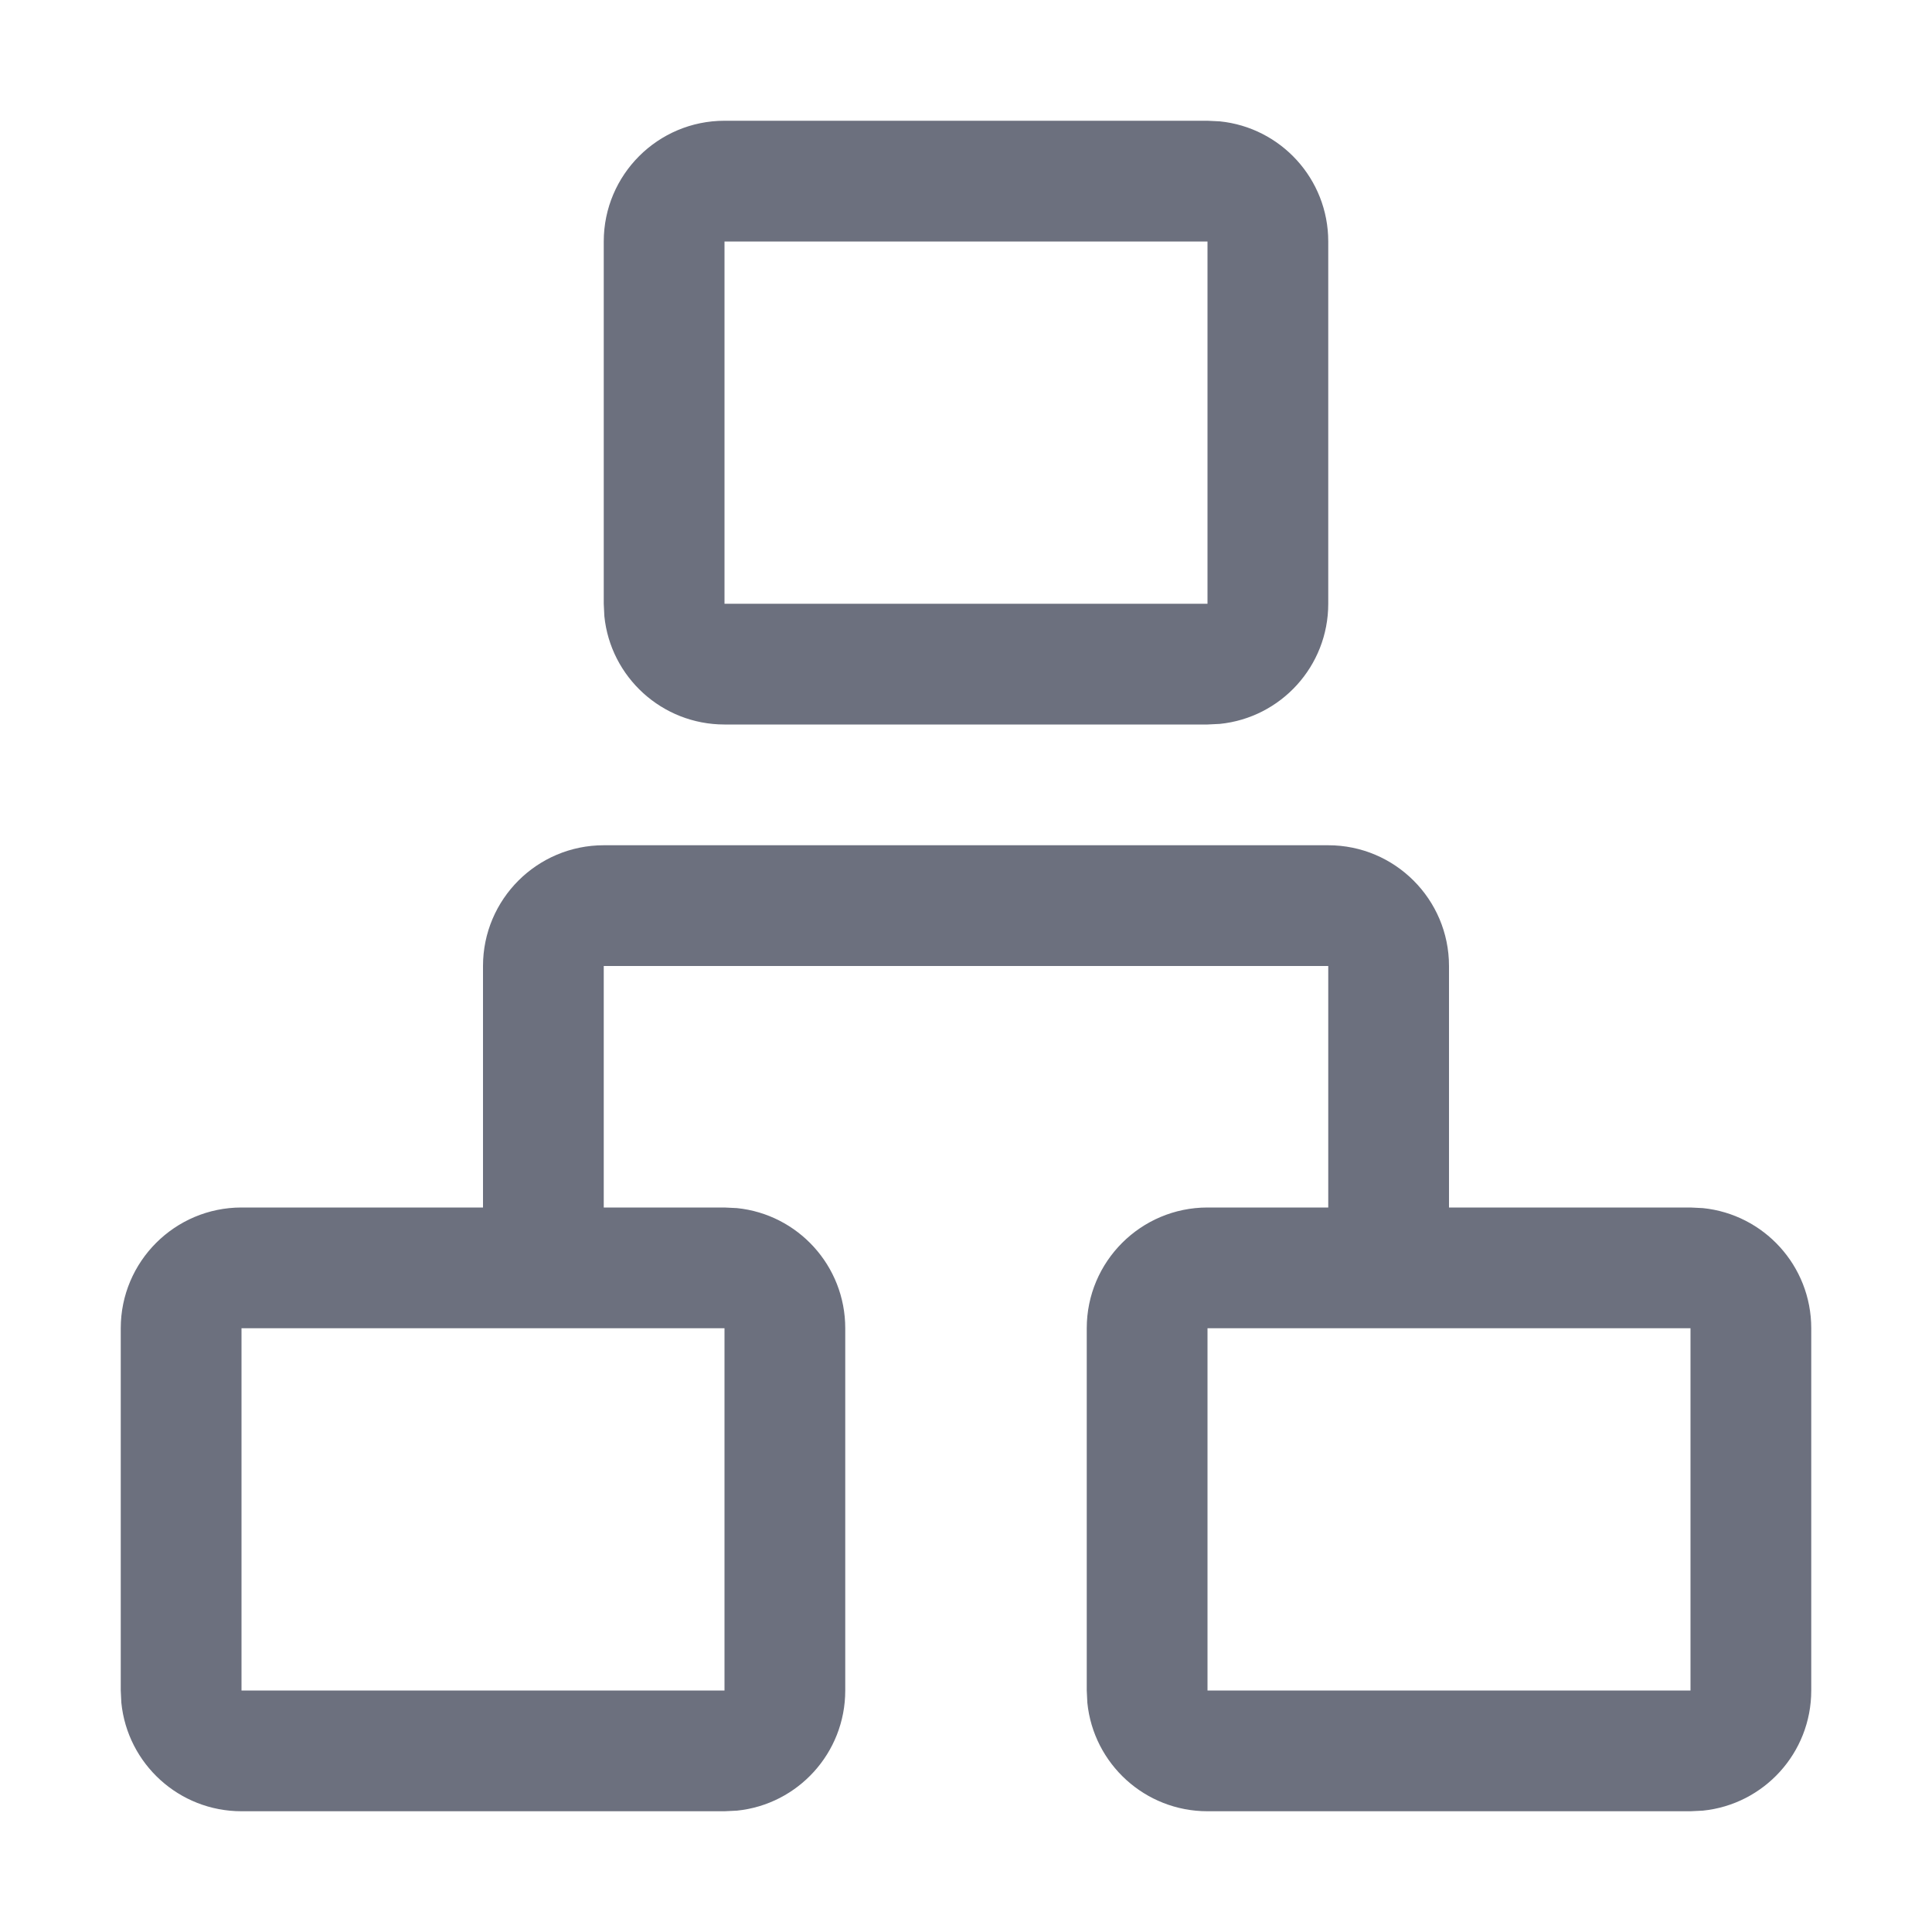
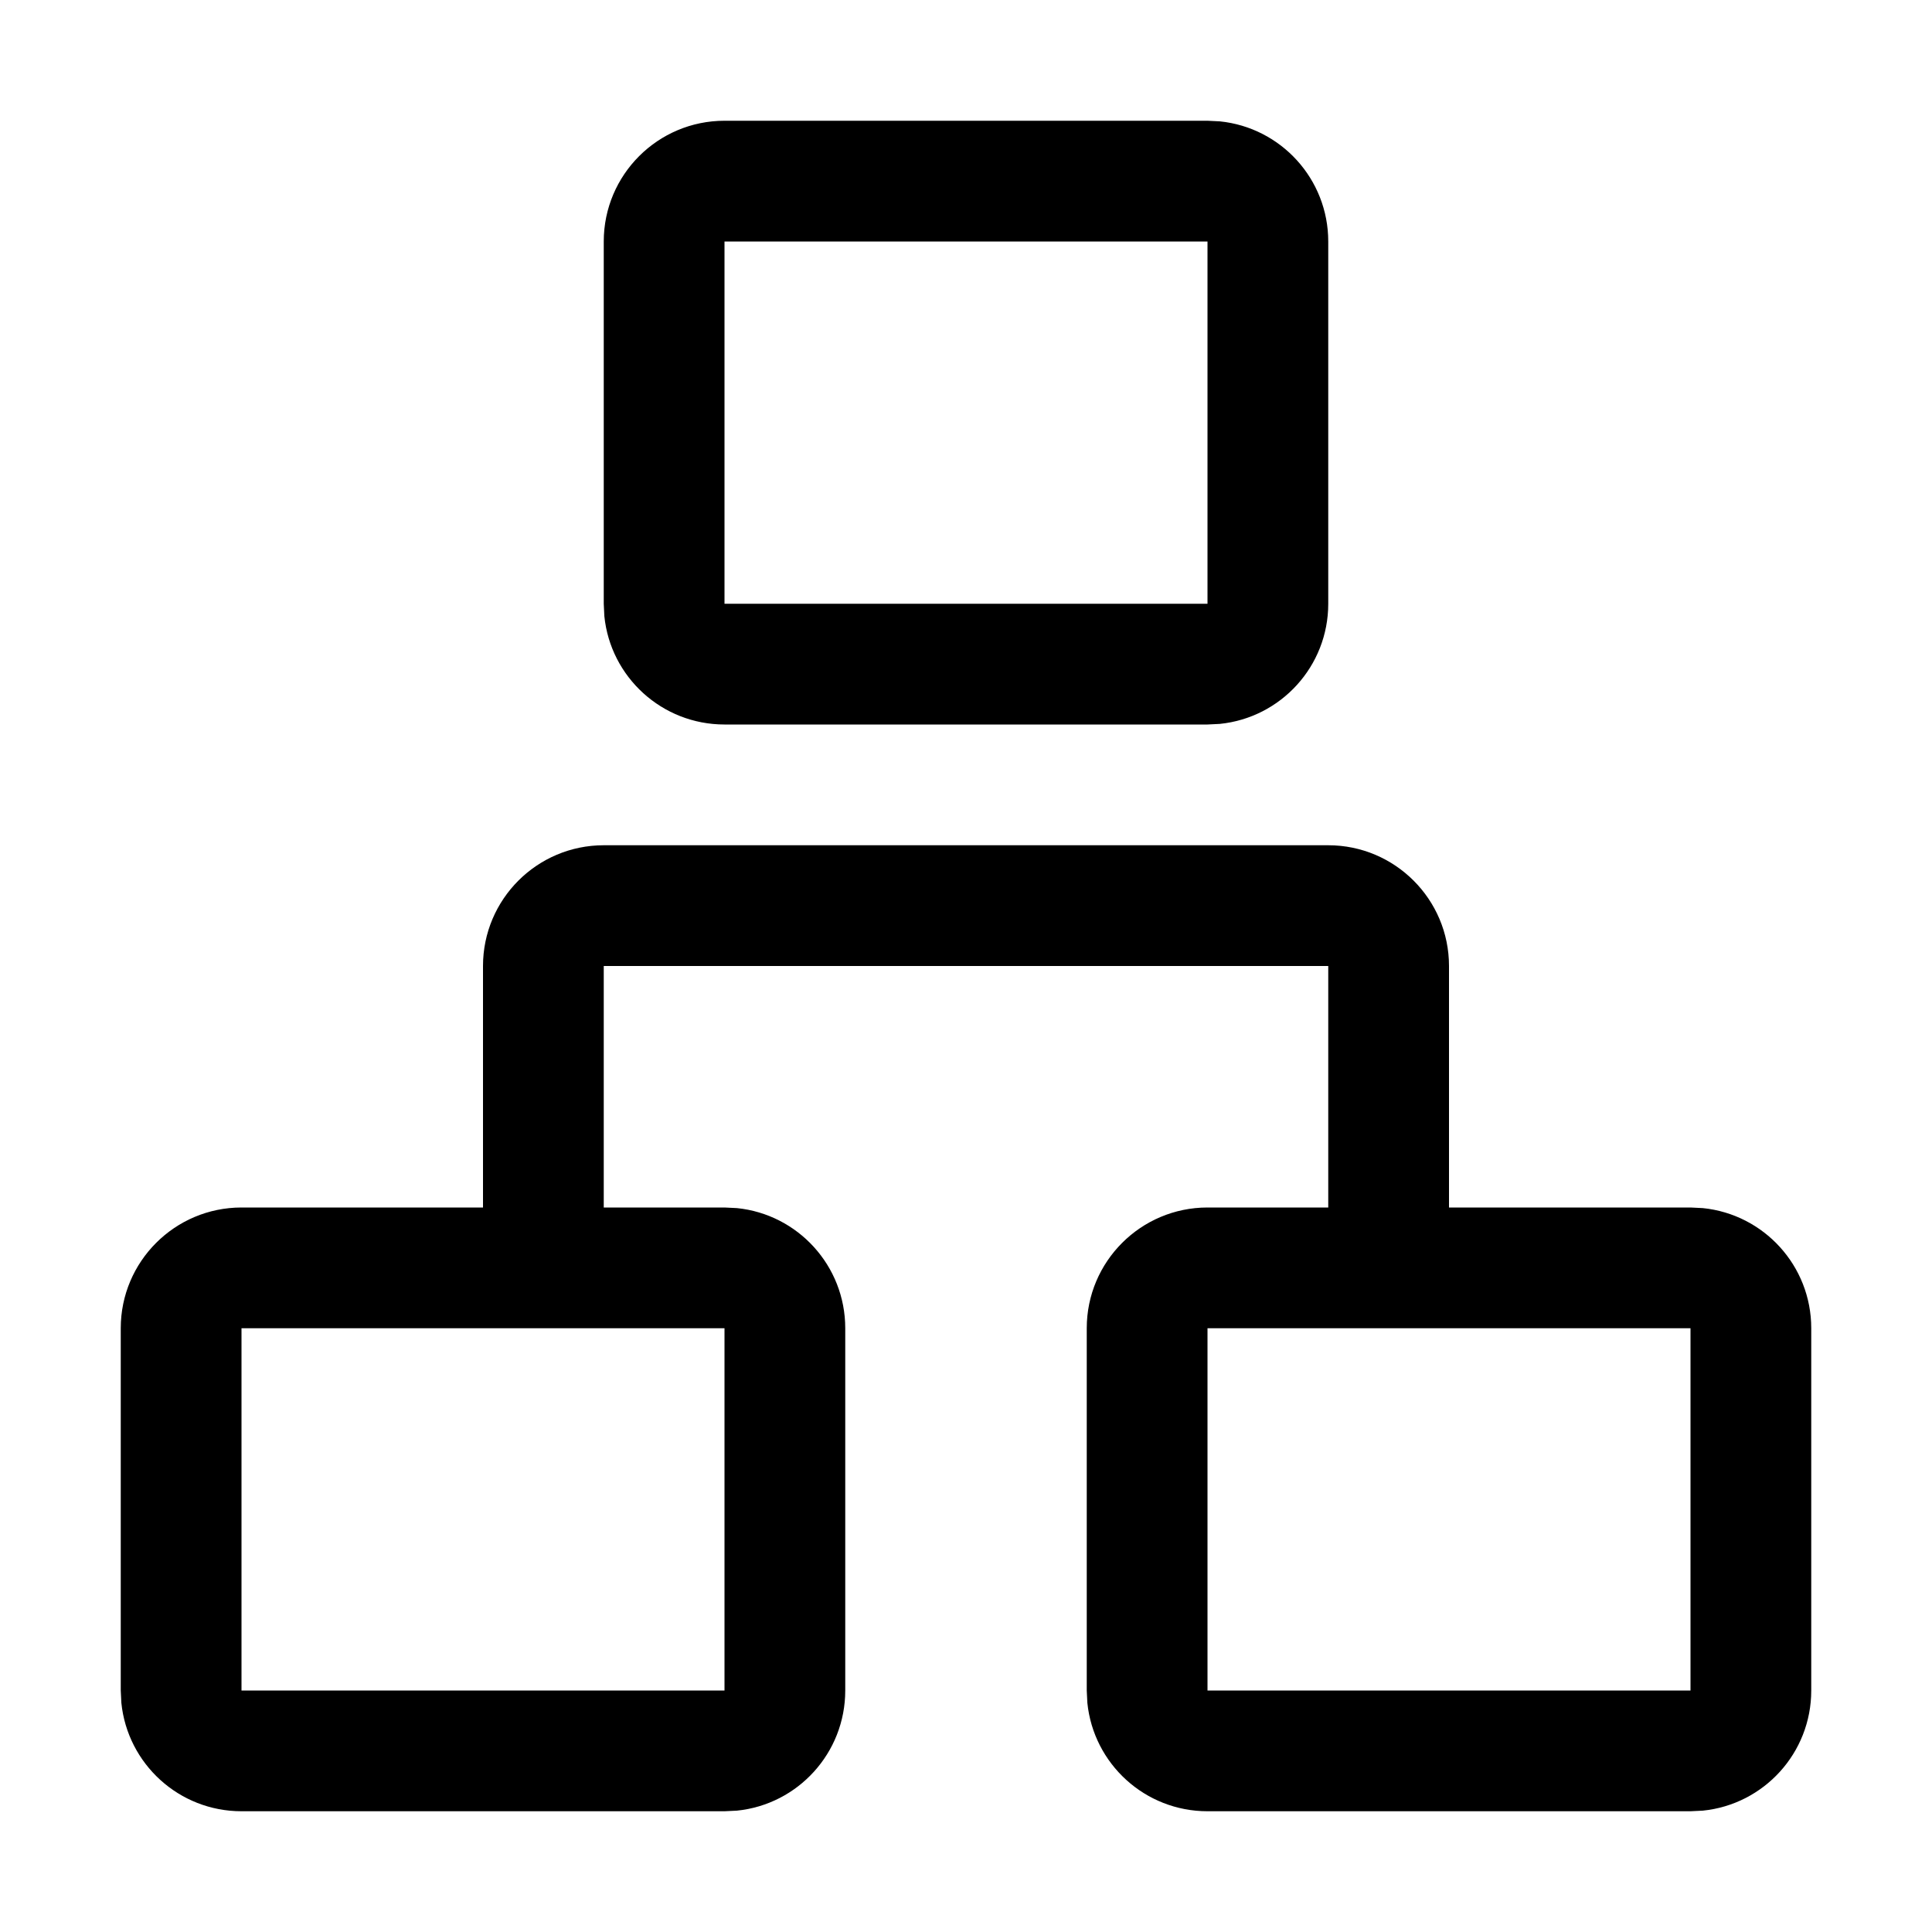
<svg xmlns="http://www.w3.org/2000/svg" width="16" height="16" viewBox="0 0 16 16" fill="none">
-   <path fill-rule="evenodd" clip-rule="evenodd" d="M11 7C11.552 7 12 7.448 12 8V10H14L14.102 10.005C14.607 10.056 15 10.482 15 11V14C15 14.518 14.607 14.944 14.102 14.995L14 15H10C9.482 15 9.056 14.607 9.005 14.102L9 14V11C9 10.448 9.448 10 10 10H11V8H5V10H6L6.103 10.005C6.607 10.056 7 10.482 7 11V14C7 14.518 6.607 14.944 6.103 14.995L6 15H2C1.482 15 1.056 14.607 1.005 14.102L1 14V11C1 10.448 1.448 10 2 10H4V8C4 7.448 4.448 7 5 7H11ZM2 14H6V11H2V14ZM10 14H14V11H10V14Z" fill="#6C707E" />
-   <path fill-rule="evenodd" clip-rule="evenodd" d="M10.102 1.005C10.607 1.056 11 1.482 11 2V5C11 5.518 10.607 5.944 10.102 5.995L10 6H6C5.482 6 5.056 5.607 5.005 5.103L5 5V2C5 1.448 5.448 1 6 1H10L10.102 1.005ZM6 5H10V2H6V5Z" fill="#6C707E" />
+   <path fill-rule="evenodd" clip-rule="evenodd" d="M11 7C11.552 7 12 7.448 12 8V10H14L14.102 10.005C14.607 10.056 15 10.482 15 11V14C15 14.518 14.607 14.944 14.102 14.995L14 15H10C9.482 15 9.056 14.607 9.005 14.102L9 14V11C9 10.448 9.448 10 10 10H11V8H5V10H6L6.103 10.005C6.607 10.056 7 10.482 7 11V14C7 14.518 6.607 14.944 6.103 14.995L6 15H2C1.482 15 1.056 14.607 1.005 14.102L1 14V11C1 10.448 1.448 10 2 10H4V8C4 7.448 4.448 7 5 7H11ZM2 14H6V11H2V14ZM10 14H14V11H10V14Z" fill="currentColor" />
+   <path fill-rule="evenodd" clip-rule="evenodd" d="M10.102 1.005C10.607 1.056 11 1.482 11 2V5C11 5.518 10.607 5.944 10.102 5.995L10 6H6C5.482 6 5.056 5.607 5.005 5.103L5 5V2C5 1.448 5.448 1 6 1H10L10.102 1.005ZM6 5H10V2H6V5Z" fill="currentColor" />
</svg>
